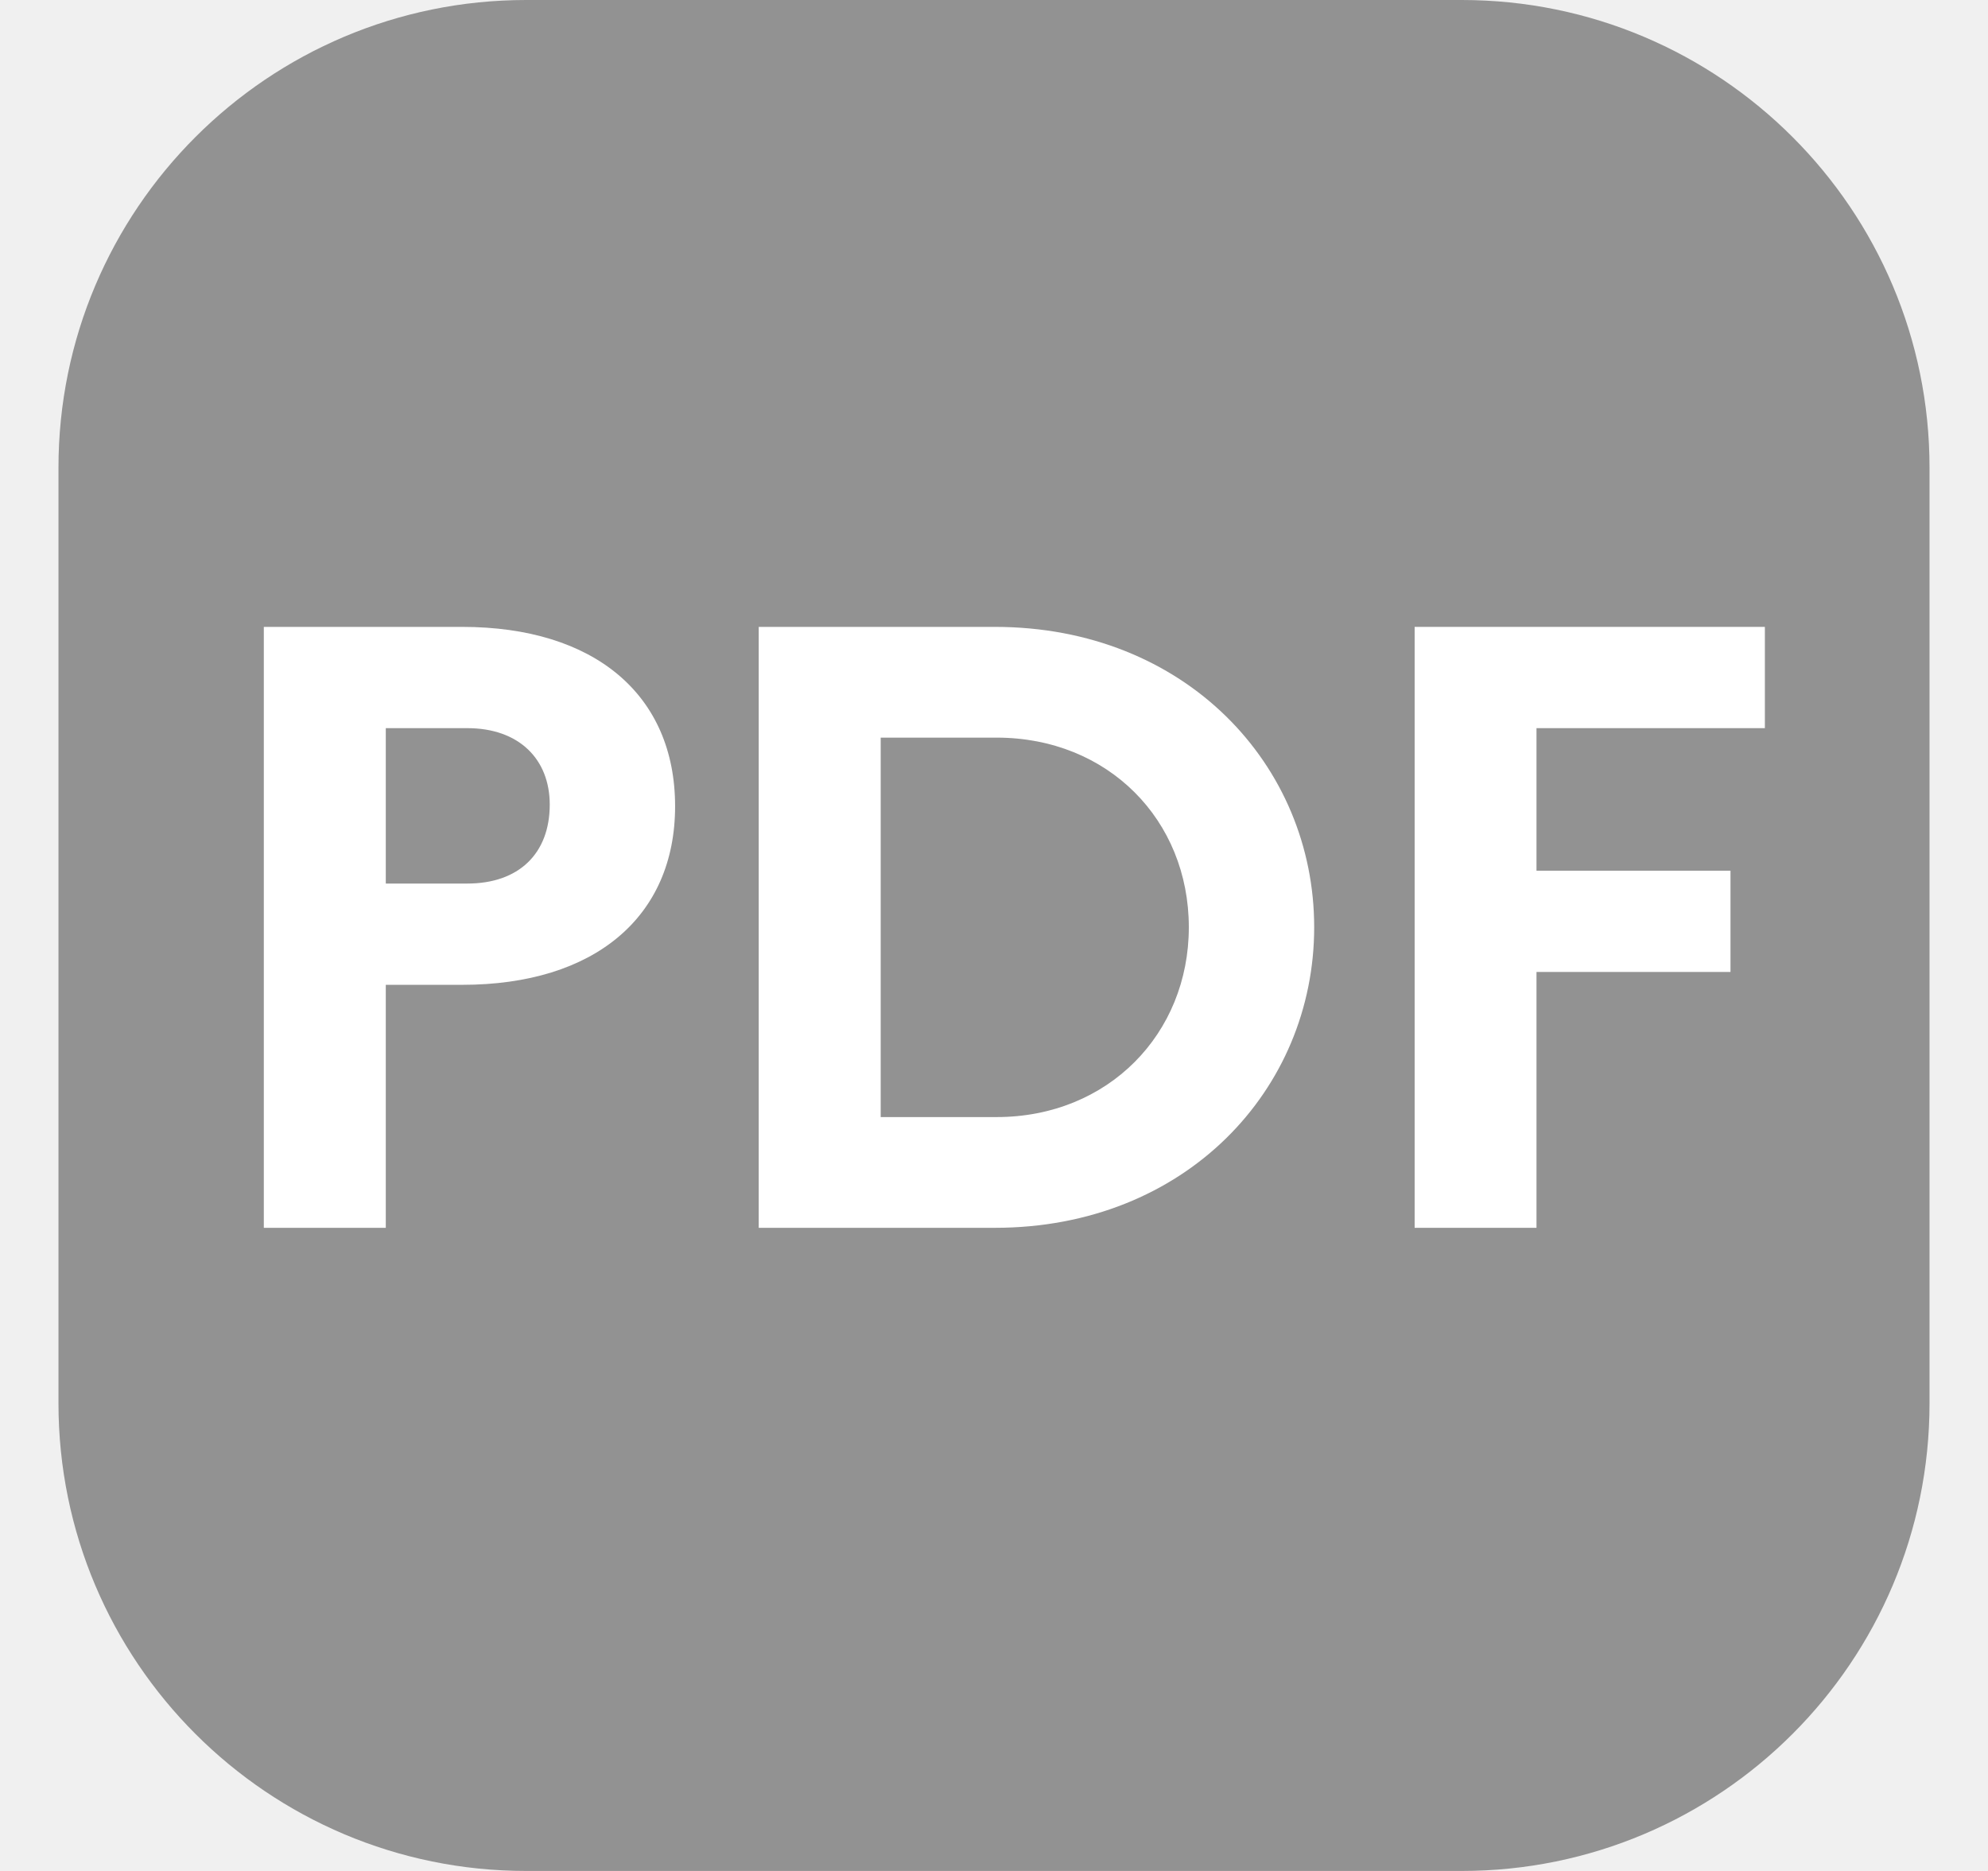
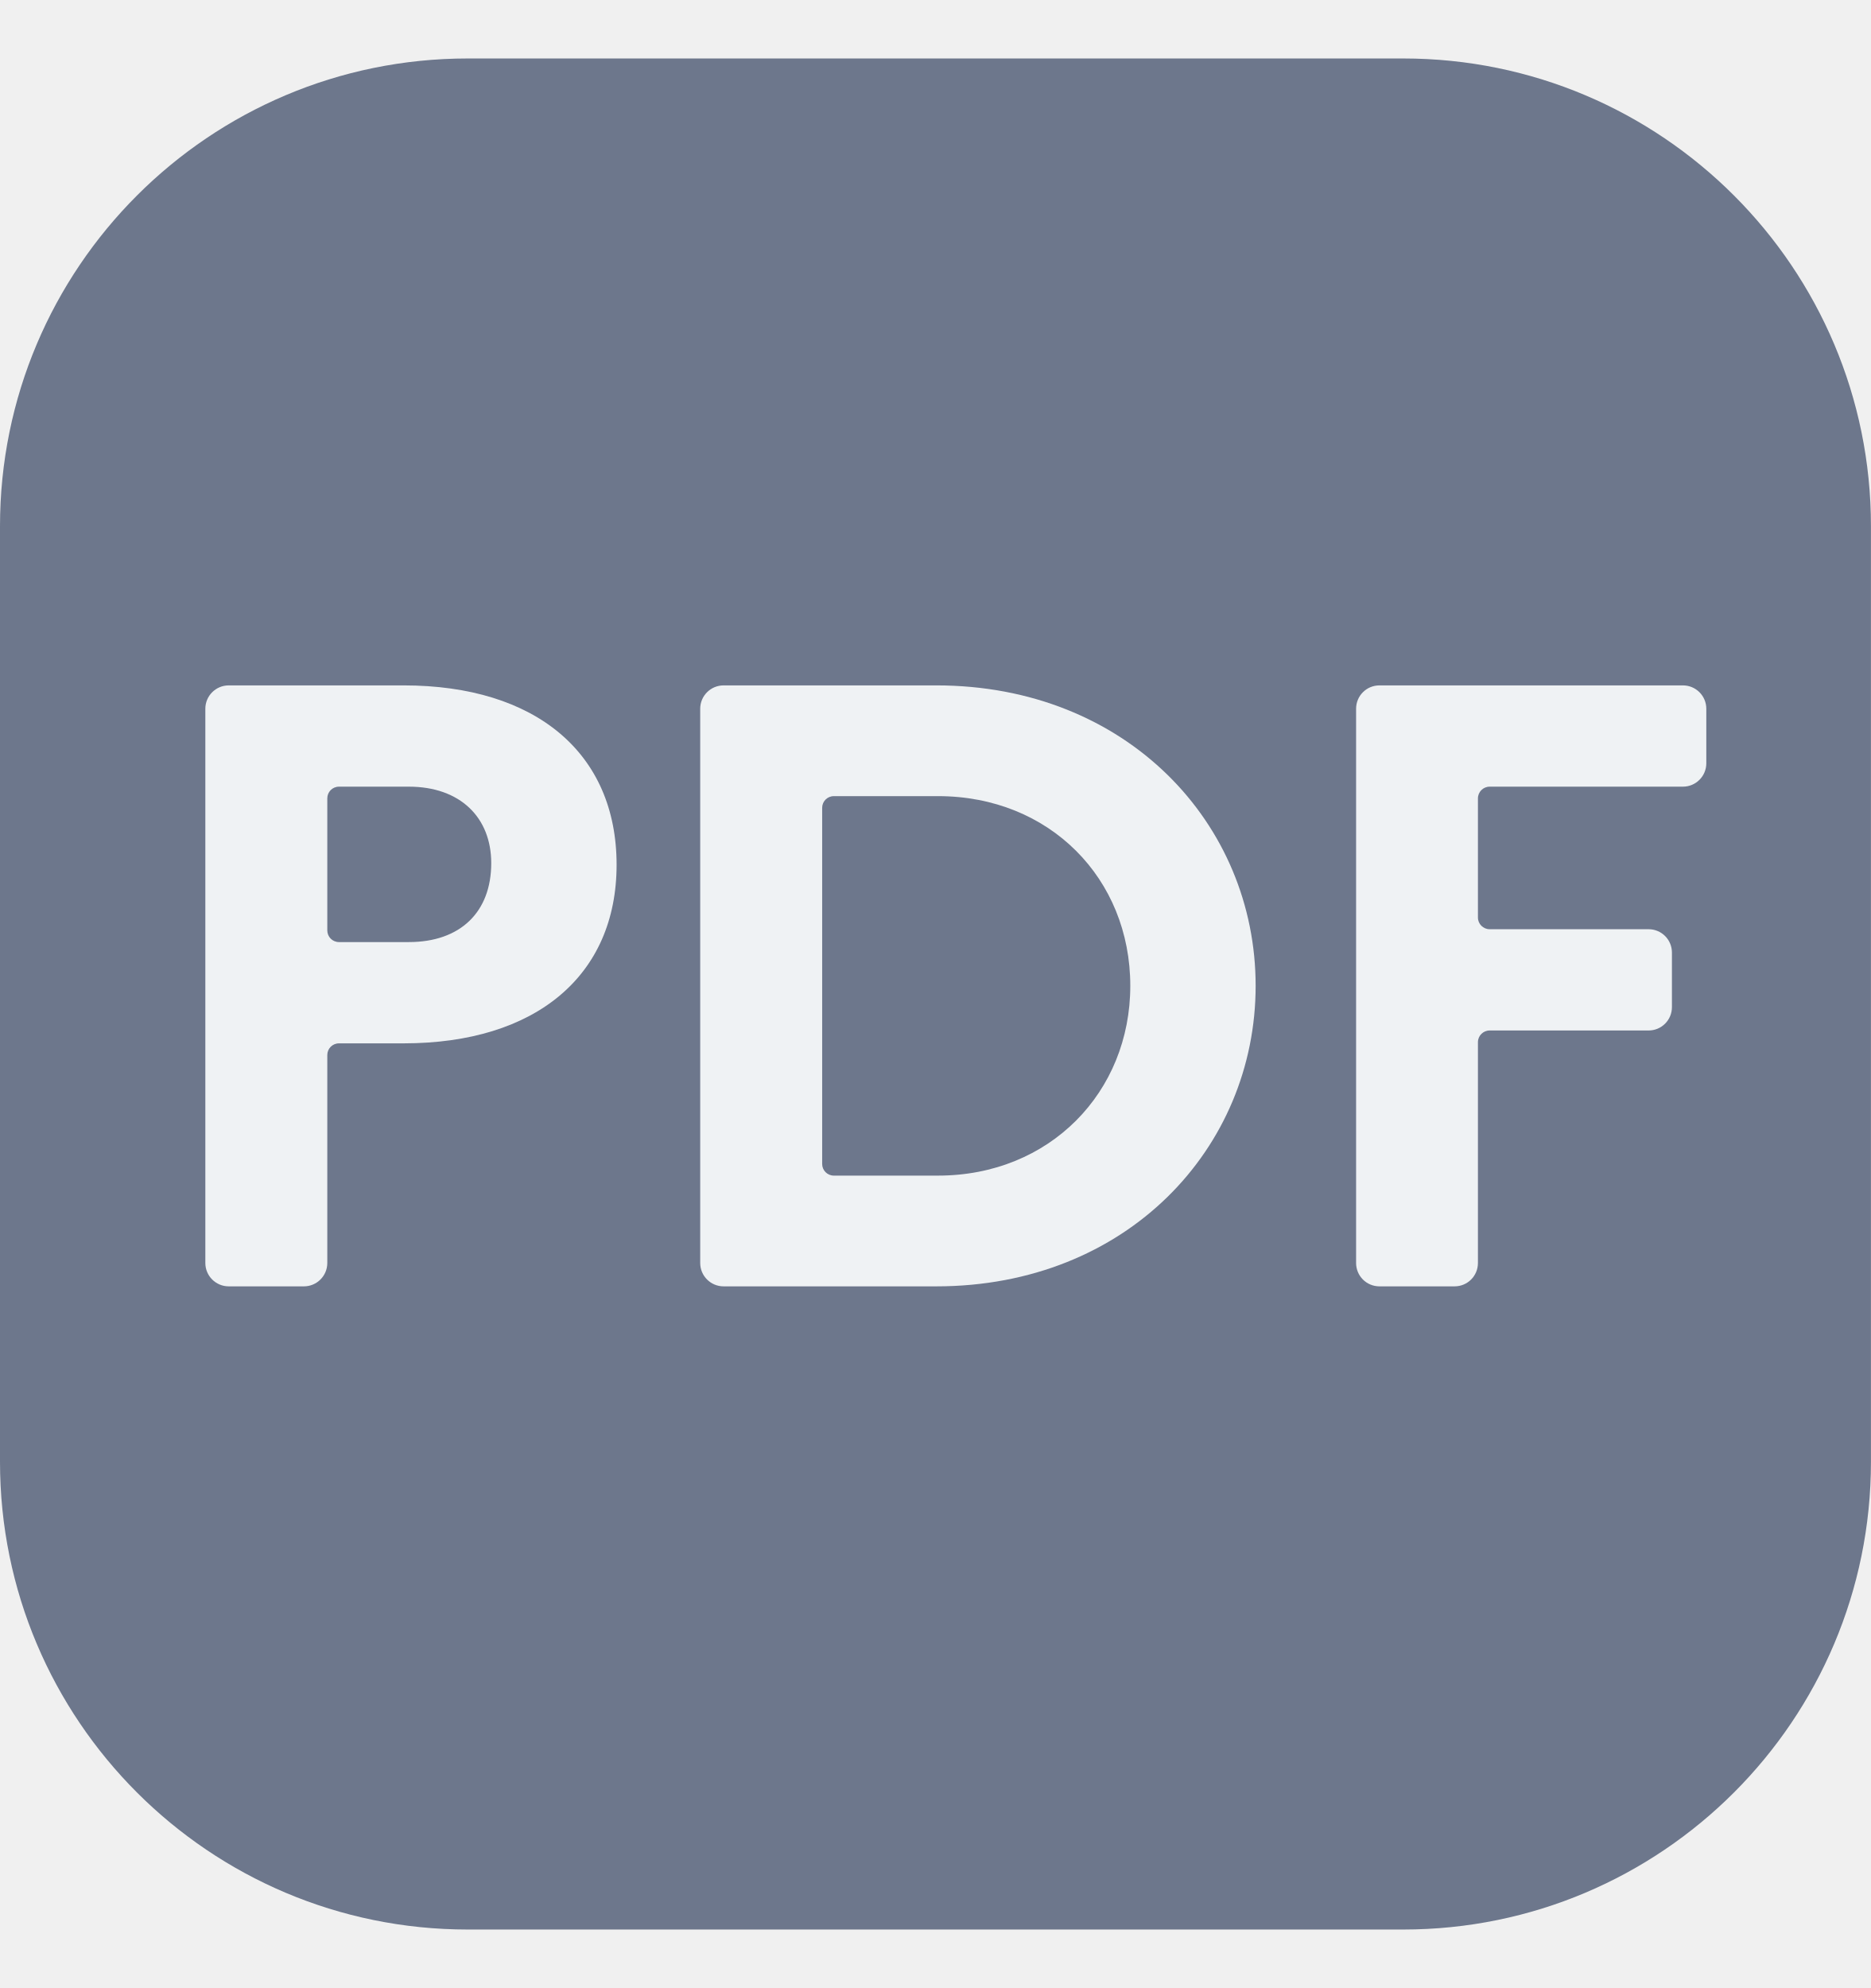
- <svg xmlns="http://www.w3.org/2000/svg" width="17" height="16" viewBox="0 0 17 16" fill="none">
-   <rect x="0.5" width="16" height="16" rx="4" fill="#929292" />
-   <path d="M2.256 10.5V5.361H3.952C5.083 5.361 5.773 5.941 5.773 6.895C5.773 7.842 5.083 8.422 3.952 8.422H3.299V10.5H2.256ZM3.996 6.227H3.299V7.556H3.996C4.437 7.556 4.701 7.299 4.701 6.881C4.701 6.491 4.437 6.227 3.996 6.227Z" fill="white" />
-   <path d="M6.488 10.5V5.361H8.507C10.137 5.361 11.238 6.543 11.238 7.93C11.238 9.318 10.137 10.5 8.507 10.5H6.488ZM8.522 6.308H7.531V9.553H8.522C9.476 9.553 10.166 8.841 10.166 7.93C10.166 7.013 9.476 6.308 8.522 6.308Z" fill="white" />
-   <path d="M12.097 10.5V5.361H15.092V6.227H13.139V7.446H14.798V8.312H13.139V10.5H12.097Z" fill="white" />
+ <svg xmlns="http://www.w3.org/2000/svg" width="16" height="17" viewBox="0 0 16 17" fill="none">
+   <rect y="0.5" width="16" height="16" rx="4" fill="#6D778C" />
+   <path d="M1.956 11C1.846 11 1.756 10.911 1.756 10.8V6.061C1.756 5.95 1.846 5.861 1.956 5.861H3.452C4.583 5.861 5.273 6.441 5.273 7.395C5.273 8.342 4.583 8.922 3.452 8.922H2.899C2.843 8.922 2.799 8.967 2.799 9.022V10.8C2.799 10.911 2.709 11 2.599 11H1.956ZM3.496 6.727H2.899C2.843 6.727 2.799 6.772 2.799 6.827V7.956C2.799 8.011 2.843 8.056 2.899 8.056H3.496C3.937 8.056 4.201 7.799 4.201 7.381C4.201 6.992 3.937 6.727 3.496 6.727Z" fill="#F6F8F9" fill-opacity="0.95" />
+   <path d="M6.188 11C6.078 11 5.988 10.911 5.988 10.8V6.061C5.988 5.95 6.078 5.861 6.188 5.861H8.007C9.637 5.861 10.738 7.043 10.738 8.43C10.738 9.818 9.637 11 8.007 11H6.188ZM8.022 6.808H7.131C7.075 6.808 7.031 6.853 7.031 6.908V9.953C7.031 10.008 7.075 10.053 7.131 10.053H8.022C8.976 10.053 9.666 9.341 9.666 8.43C9.666 7.513 8.976 6.808 8.022 6.808Z" fill="#F6F8F9" fill-opacity="0.95" />
+   <path d="M11.797 11C11.686 11 11.597 10.911 11.597 10.8V6.061C11.597 5.95 11.686 5.861 11.797 5.861H14.392C14.502 5.861 14.592 5.95 14.592 6.061V6.527C14.592 6.638 14.502 6.727 14.392 6.727H12.739C12.684 6.727 12.639 6.772 12.639 6.827V7.846C12.639 7.901 12.684 7.946 12.739 7.946H14.098C14.209 7.946 14.298 8.035 14.298 8.146V8.612C14.298 8.723 14.209 8.812 14.098 8.812H12.739C12.684 8.812 12.639 8.857 12.639 8.912V10.8C12.639 10.911 12.55 11 12.439 11H11.797Z" fill="#F6F8F9" fill-opacity="0.95" />
</svg>
